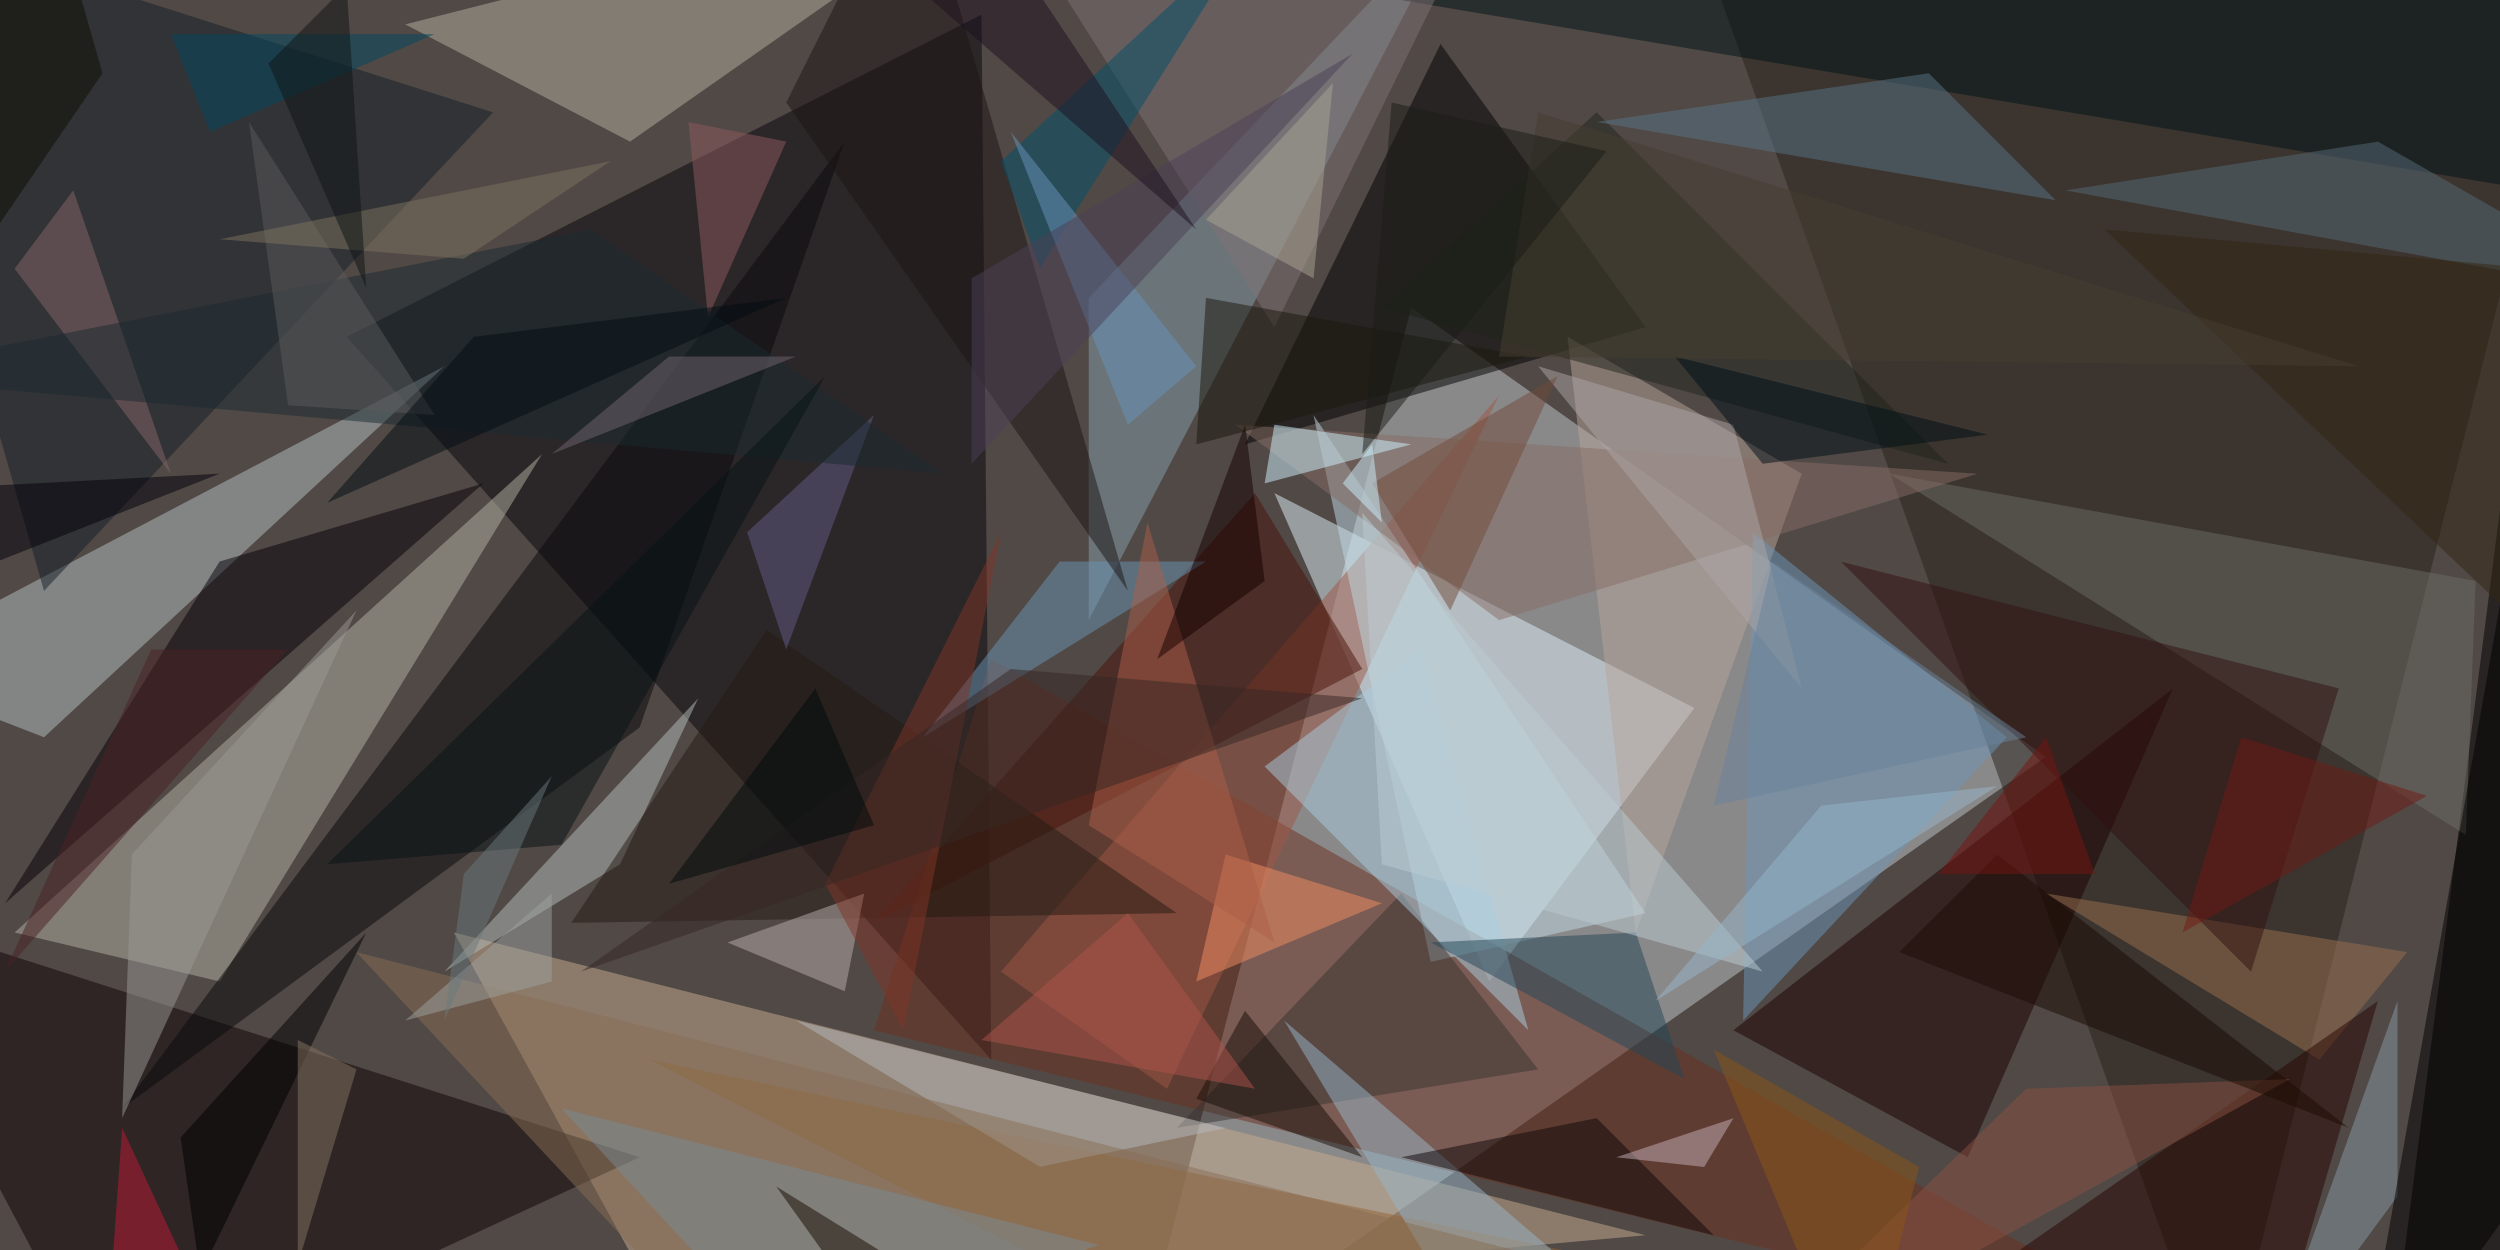
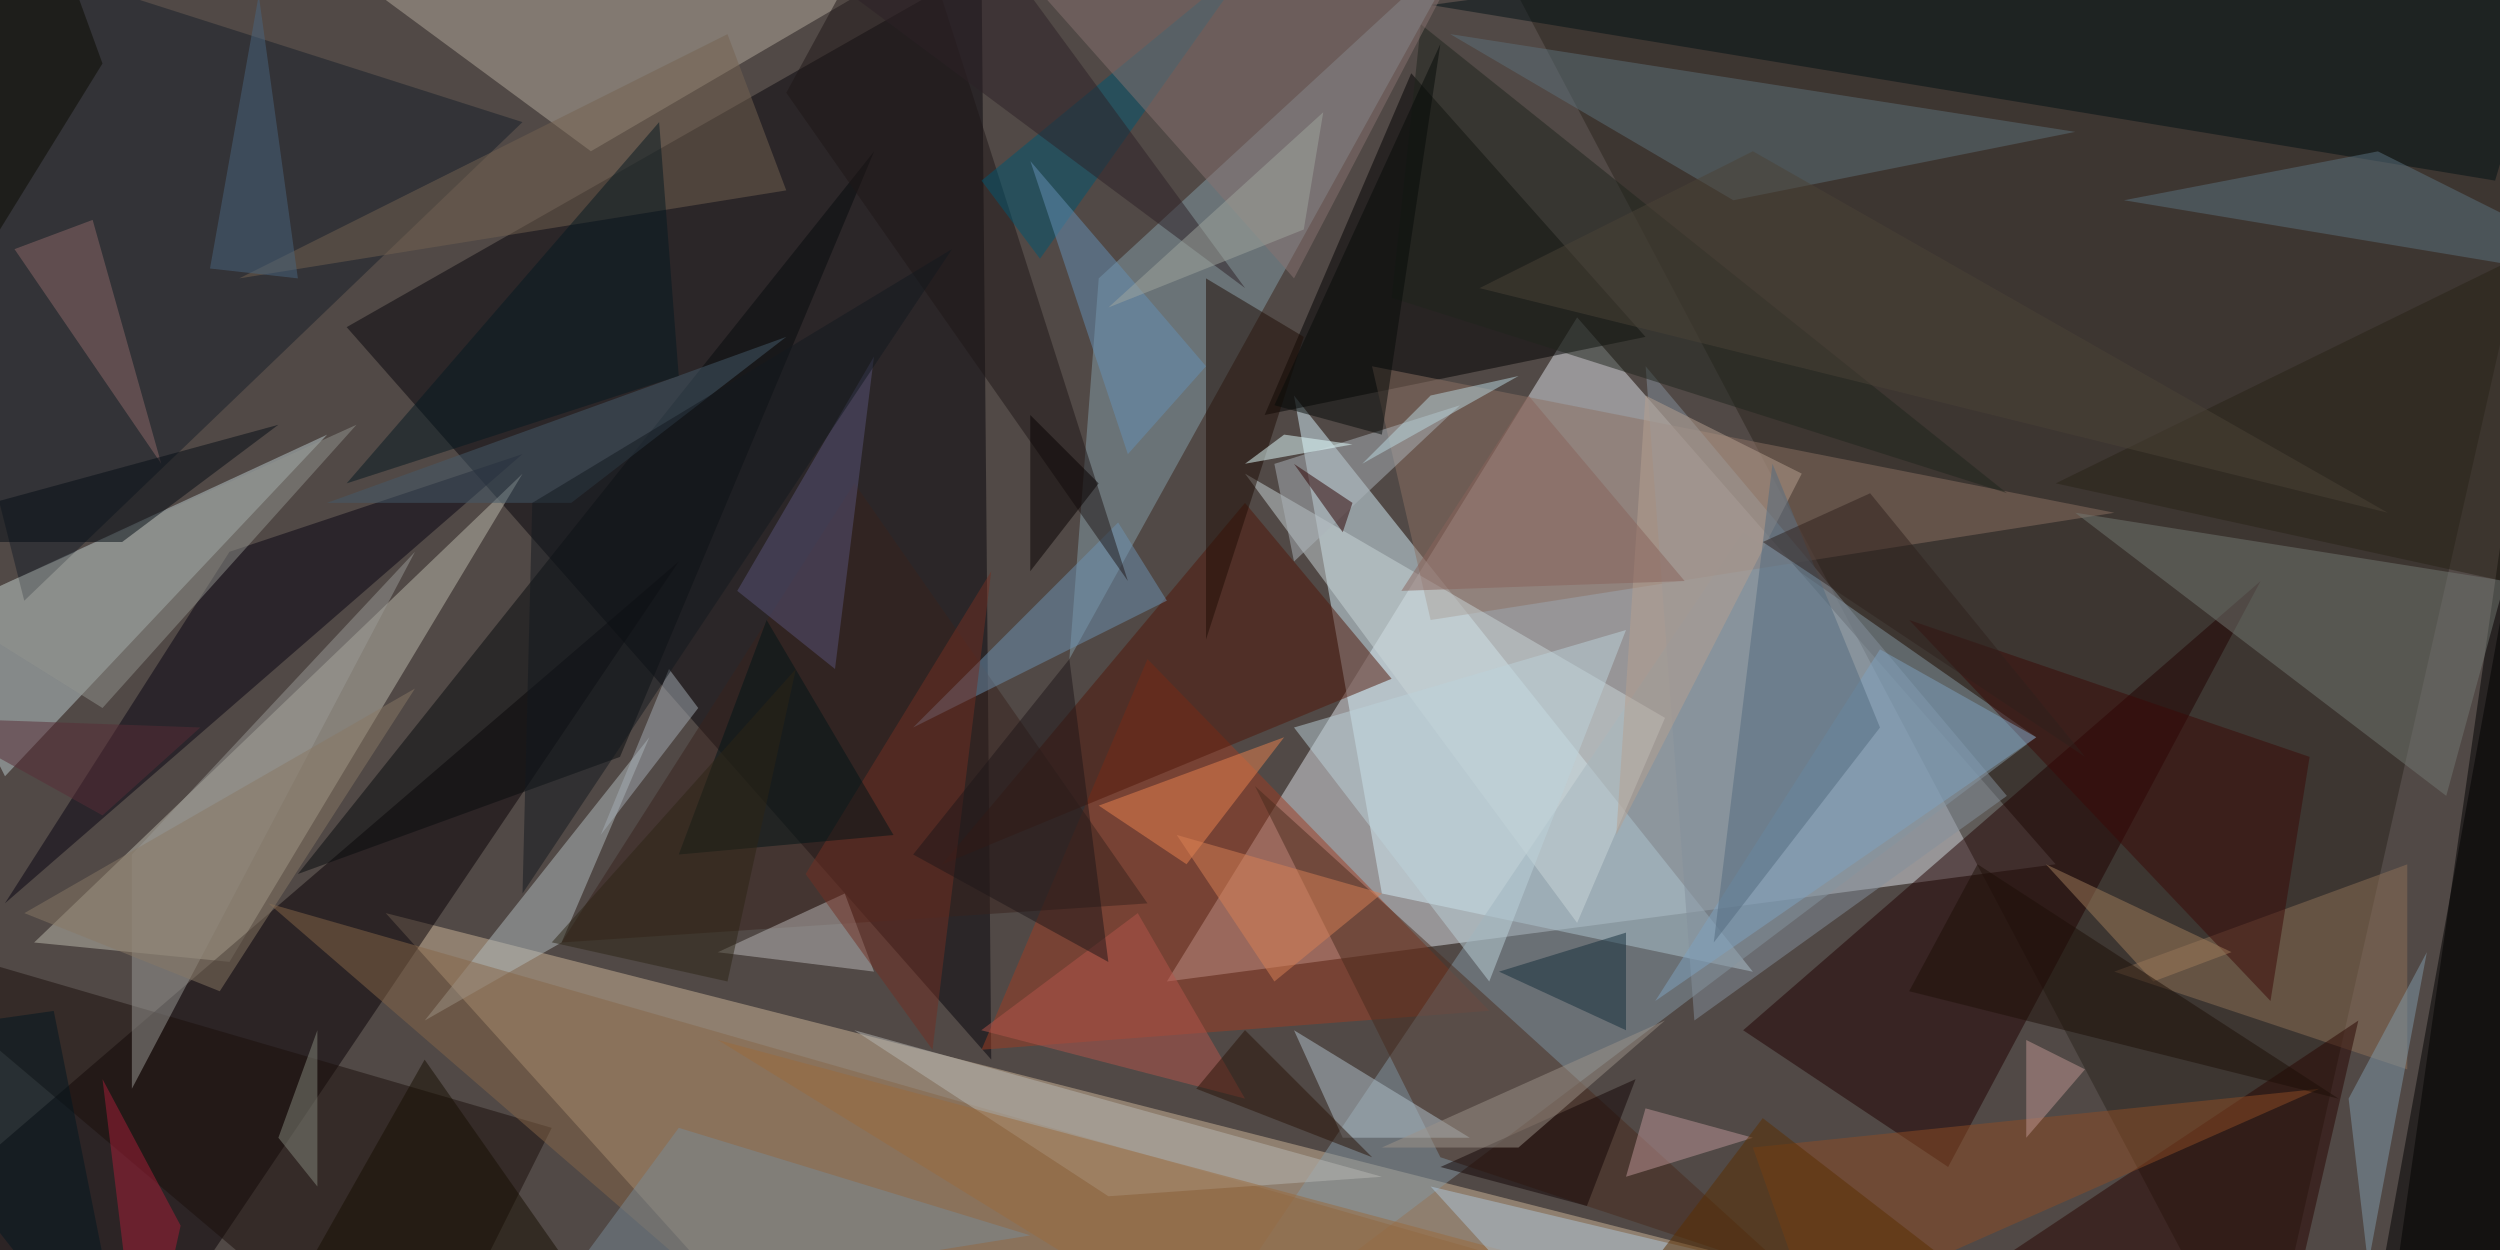
<svg xmlns="http://www.w3.org/2000/svg" viewBox="0 0 2000 1000">
  <path fill="#514946" d="M0 0h2000v1000H0z" />
  <g fill-opacity=".5">
-     <path fill="#c5cacf" d="M1129 246l507.7 359.5L902.3 1121z" />
-     <path fill="#c9af8f" d="M535.2 1058.6L363.2 746l953.2 242.2z" />
-     <path fill="#06040b" d="M793 847.7l-7.8-836-507.9 257.8z" />
-     <path fill="#272018" d="M1347.7-82l429.6 1203 312.5-1242z" />
-     <path fill="#e1f3fa" d="M1355.5 566.4l-164 218.8-172-390.7z" />
-     <path fill="#6c311f" d="M793 527.3l-93.8 297 1086 265.5z" />
-     <path fill="#b5b2a5" d="M11.7 746l421.9-382.7-257.8 421.9z" />
-     <path d="M1316.4 261.7l-164-226.5L996 355.5z" />
-     <path fill="#b7c3c4" d="M35.2 589.8L355.5 293l-461 242.2z" />
-     <path fill="#0d0203" d="M511.7 925.8L89.8 1121-121 722.7z" />
-     <path fill="#85a0ac" d="M871 238.3l297-312.5L871 496z" />
-     <path d="M2121 808.6l-210.8 296.9 101.5-789z" />
-     <path fill="#b9a69b" d="M1308.6 746l132.8-367L1254 269.4z" />
-     <path fill="#08080a" d="M97.7 886.7l414-304.7 164-468.7z" />
-     <path fill="#b6b0a0" d="M816.4-105.5l-492.2 125L504 113.3z" />
-     <path fill="#1d0000" d="M1574.2 925.8l-187.5-101.6 351.6-273.4z" />
-     <path fill="#151e27" d="M35.2 472.7l-156.3-547L394.5 89.9z" />
-     <path fill="#050008" d="M4 722.7l382.7-336-211 62.5z" />
-     <path fill="#001216" d="M2121 168L1004-19.5l914-101.6z" />
-     <path fill="#9e5644" d="M800.8 777.3l398.4-460.9-265.6 554.7z" />
-     <path fill="#c1dae4" d="M1316.4 730.5L1050.8 332l93.7 437.5z" />
-     <path fill="#6c6d65" d="M1980.5 464.8L1511.7 379l461 289z" />
-     <path fill="#481309" d="M1004 394.5l85.8 140.7-390.6 203z" />
-     <path fill="#866c64" d="M1582 379l-593.7-39.2 211 156.3z" />
-     <path fill="#b6bebd" d="M558.6 558.6L355.5 777.3 496 691.4z" />
-     <path fill="#1f241a" d="M1277.3 89.8l-171.8 156.3 453 125z" />
-     <path fill="#251a12" d="M941.4 730.5L457 738.3l156.3-234.4z" />
-     <path fill="#383230" d="M1230.5 855.5l-289 46.8L1121 714.8z" />
-     <path fill="#9a704e" d="M1925.8 761.7l-70.3 86-218.8-132.9z" />
-     <path fill="#abcfe0" d="M1222.7 824.2l-211-211 125-93.7z" />
-     <path fill="#290500" d="M1808.6 1121l93.7-320.2-460.9 320.3z" />
-     <path fill="#956332" d="M1418 1035.2l-468.8 31.2-429.7-218.7z" />
-     <path fill="#98b7c8" d="M1168 1050.8l78-46.9-218.7-187.5z" />
-     <path fill="#6a94b5" d="M964.8 449.2L738.3 589.8l109.4-140.6z" />
-     <path fill="#d1f5ff" d="M1129 355.5l-117.3 31.2 7.8-46.9z" />
-     <path fill="#576b78" d="M2121 238.3l-468.7-86 250-39z" />
-     <path fill="#597486" d="M1543 58.6l-265.7 39 367.2 62.6z" />
-     <path fill="#bbb1af" d="M675.8 793l15.6-78.2L582 754z" />
-     <path fill="#6c96b9" d="M1605.5 589.8l-203.2-164-7.8 390.6z" />
-     <path fill="#224657" d="M1308.6 746l39 117.3-203-109.4z" />
-     <path fill="#b6bbbe" d="M636.7 816.4l343.8 86L832 933.5z" />
-     <path fill="#f38e62" d="M957 785.2l23.5-101.6 125 39z" />
-     <path fill="#0e0708" d="M1277.3 894.5l93.8 93.8-250-62.5z" />
-     <path fill="#1c1515" d="M902.3 472.7L629 82l101.6-203z" />
-     <path fill="#321111" d="M1800.8 777.3l-328.1-328L1871 550.7z" />
-     <path fill="#807374" d="M1207-121H777.3l242.2 382.7z" />
-     <path fill="#869aa5" d="M1918 957l-109.4 148.5L1918 800.8z" />
-     <path fill="#1b160d" d="M964.8 238.3l257.9 46.9L957 355.5z" />
-     <path fill="#9b9894" d="M97.7 894.5l7.8-211 179.7-195.2z" />
-     <path fill="#655c89" d="M597.7 425.8L699.2 332 629 519.5z" />
-     <path fill="#813426" d="M800.8 425.8l-78.1 398.4L660.2 707z" />
-     <path fill="#ada7a7" d="M1386.7 339.8L1230.5 293l211 257.8z" />
-     <path fill="#00516b" d="M800.8 129l31.2 85.8 172-273.4z" />
-     <path fill="#886f55" d="M1347.7 1035.2L621 1121 285 761.7z" />
-     <path fill="#905b5f" d="M629 113.3l-78.2-15.6 15.6 156.2z" />
-     <path fill="#000101" d="M2035.2 285.2L1886.7 1121l234.4-234.4z" />
-     <path fill="#8b5142" d="M1363.3 1121L1621 871l211-7.7z" />
-     <path fill="#886769" d="M58.6 152.3L136.7 379l-125-164z" />
-     <path fill="#c4b1b8" d="M1363.3 933.6l23.4-39-93.7 31.2z" />
-     <path fill="#1b2b31" d="M472.7 183.6l-593.8 117.2 875 78.1z" />
-     <path fill="#170d06" d="M957 879l39-70.4 93.8 117.2z" />
-     <path fill="#714a39" d="M1097.7 386.7l62.5 101.6 85.9-187.5z" />
-     <path fill="#ad5e49" d="M871 660.2l148.5 93.7L918 418z" />
-     <path fill="#bdccd2" d="M1410.2 777.3l-304.7-85.9-15.7-281.2z" />
-     <path fill="#322613" d="M2027.3 214.8l93.8 382.9-437.5-414.1z" />
-     <path fill="#6994bd" d="M957 293l-54.7 46.8-93.7-234.3z" />
-     <path d="M160.2 1019.5L293 746.1 144.5 910z" />
-     <path fill="#736570" d="M636.7 285.2l-195.3 78 93.8-78z" />
-     <path fill="#372625" d="M1089.8 558.6l-625 218.7 343.8-242.1z" />
-     <path fill="#061215" d="M449.2 675.8l-187.5 15.6 398.5-390.6z" />
-     <path fill="#5a5b5d" d="M347.7 332L199.2 97.7l31.3 226.5z" />
-     <path fill="#857561" d="M285.2 855.5l-47 156.2V832z" />
-     <path fill="#c11b36" d="M82 1121l15.7-218.7 101.5 218.8z" />
-     <path fill="#000f16" d="M1410.2 371l179.6-23.3-250-62.5z" />
-     <path fill="#140000" d="M1011.7 464.8l-15.6-125-70.3 187.5z" />
-     <path fill="#788a96" d="M629 1082l250-86-429.8-109.3z" />
-     <path fill="#ae534b" d="M785.2 832l117.1-101.5L1004 871z" />
-     <path fill="#0d0c00" d="M82 58.6l-203 296.9 156.2-461z" />
-     <path fill="#1b0b03" d="M1519.5 761.7L1879 902.3l-281.2-218.7z" />
-     <path fill="#4b4056" d="M777.3 371L1082 43 777.3 222.7z" />
-     <path fill="#000008" d="M-121 394.5v101.6l296.8-117.2z" />
-     <path fill="#004960" d="M347.7 27.3L168 105.5l-31.3-78.2z" />
-     <path fill="#4b2024" d="M230.5 519.5H121L3.9 777.3z" />
-     <path fill="#463e31" d="M1199.2 285.2l31.3-195.4L1886.7 293z" />
-     <path fill="#9ea3a1" d="M441.4 714.8L324.2 816.4l117.2-31.2z" />
-     <path fill="#1d101e" d="M754-121l203 304.6-351.5-304.7z" />
-     <path fill="#68829b" d="M1371 644.5l47-195.3 203 140.6z" />
-     <path fill="#701a14" d="M1746 746l195.4-109.3-148.4-46.9z" />
-     <path fill="#000b0d" d="M652.3 550.8L535.2 707l164-46.8z" />
-     <path fill="#170b00" d="M621 949.2l78.2 109.4 86-7.8z" />
-     <path fill="#6a787c" d="M441.4 621l-70.3 78.2-15.6 117.2z" />
-     <path fill="#8a5616" d="M1535.2 933.6L1371 839.8l117.2 281.3z" />
-     <path fill="#97b6ca" d="M1457 644.5l140.7-15.6-273.5 171.9z" />
-     <path fill="#aaa594" d="M964.8 175.8l101.6-109.4-15.6 156.3z" />
-     <path fill="#7d755e" d="M175.8 191.4L488.3 129 371 207z" />
-     <path fill="#1a1d16" d="M1113.3 82l-23.5 281.3L1285.2 121z" />
-     <path fill="#0f1415" d="M277.3-11.7L293 230.5 214.8 50.8z" />
-     <path fill="#cef3ff" d="M1105.5 418l-31.3-31.3 23.5-31.2z" />
-     <path fill="#030d13" d="M629 238.3l-250 31.2-117.3 132.8z" />
-     <path fill="#761411" d="M1550.8 699.2h125l-39-109.4z" />
+     <path fill="#dee2e9" d="M1644.5 691.4l-711 93.8 328.2-531.3z" />
+     <path fill="#cfb698" d="M660.2 1121l906.2-70.2L308.6 730.5z" />
+     <path fill="#07040b" d="M277.3 261.7l507.9-289 7.8 875z" />
+     <path fill="#2a241d" d="M1152.3-121l656.3 1242 281.2-1242z" />
+     <path fill="#d7f0fb" d="M1035.2 316.4l367.1 461-296.8-62.6z" />
+     <path fill="#bdbaac" d="M418 379L27.3 754l156.3 15.5z" />
+     <path fill="#bacacd" d="M4 621l257.7-273.3L-58.6 496z" />
+     <path fill="#080105" d="M-121 1019.5l226.5 78.2L543 449.2z" />
+     <path d="M1316.4 269.5L1011.7 332 1129 58.6z" />
+     <path fill="#859ea8" d="M879 222.7l296.8-273.5-320.3 578.1z" />
+     <path fill="#9f3d22" d="M785.2 839.8l406.2-31.2L918 527.3z" />
+     <path d="M2121 910.2L2027.4 246l-117.1 820.3z" />
+     <path fill="#8498a5" d="M1629 589.8l-703.2 531.3 468.7-695.3z" />
+     <path fill="#200000" d="M1394.5 824.2l164 109.4 250-468.8z" />
+     <path fill="#b5ab9c" d="M472.7 121l414-242H144.5z" />
+     <path fill="#171f28" d="M418 97.7l-539-172L19.4 480.6z" />
+     <path fill="#8c7063" d="M1144.5 496l547-85.8L1097.6 293z" />
+     <path fill="#1a0f0b" d="M-121 738.3l562.4 164L332 1121.1z" />
+     <path fill="#001015" d="M2074.2-121l-78.1 265.5L1144.5 4z" />
+     <path fill="#511609" d="M1113.3 543L996 402.3 753.9 691.4z" />
+     <path fill="#070210" d="M183.6 441.4L3.9 722.7l414-359.4z" />
+     <path fill="#070a0d" d="M238.3 699.2l461-578.1L496 605.5z" />
+     <path fill="#cad6d9" d="M1261.7 738.3l70.3-164-336-195.4z" />
+     <path fill="#727872" d="M1957 636.7l47-171.9-343.8-54.6z" />
+     <path fill="#5d707b" d="M1160.2 27.3l500 78.2-273.5 54.7z" />
+     <path fill="#38221d" d="M683.6 386.7L449.2 754 918 722.7z" />
+     <path fill="#b2bdbe" d="M519.5 589.8L339.8 816.4 449.2 754z" />
+     <path fill="#84919d" d="M1605.5 636.7l-250 179.7-39-523.4z" />
+     <path fill="#482a1d" d="M1152.3 925.8L1004 628.9l429.7 390.6z" />
+     <path fill="#9b9b96" d="M105.5 683.6V871L332 441.4z" />
+     <path fill="#8f7156" d="M1925.8 855.5v-164l-234.4 85.8z" />
+     <path fill="#866749" d="M1550.8 1105.5l-1336-382.8 461 398.4z" />
+     <path fill="#bbb9b8" d="M699.2 777.3l-23.4-62.5-101.6 47z" />
+     <path fill="#adb4bb" d="M1168 324.2l-132.8 125-15.7-78.1z" />
+     <path fill="#290400" d="M1886.7 816.4l-70.3 304.7-211-117.2z" />
+     <path fill="#6c93b3" d="M730.5 582l203-101.5-39-62.5z" />
+     <path fill="#8e4c24" d="M1855.5 871l-406.3 179.8-46.9-132.8z" />
+     <path fill="#1f1716" d="M722.7-97.7l179.6 562.5L629 74.2z" />
+     <path fill="#1f0d04" d="M1043 269.5l-78.2-46.8v289z" />
+     <path fill="#746351" d="M191.4 222.7L582 27.3l47 125z" />
+     <path fill="#1e241d" d="M1113.3 238.3l492.2 156.2-468.8-375z" />
+     <path fill="#b3c3cd" d="M1035.2 824.2l140.6 86h-101.6z" />
+     <path fill="#5b7281" d="M2121 230.5l-421.8-70.3 203.1-39.1z" />
+     <path fill="#595279" d="M589.8 472.7l78.2 62.5 31.2-250z" />
+     <path fill="#ea834e" d="M949.2 691.4l78.1-101.6L879 644.5z" />
+     <path fill="#000001" d="M1886.7 1121l125-687.4 109.4 468.7z" />
+     <path fill="#b7a090" d="M1293 668l23.4-351.6 125 62.5z" />
+     <path fill="#722f22" d="M644.5 699.2L793 457l-47 382.8z" />
+     <path fill="#005670" d="M1004-35.2L832 207l-46.8-62.5z" />
+     <path fill="#3b0907" d="M1527.3 496l320.4 109.5-31.3 195.3z" />
+     <path fill="#819bab" d="M1894.5 1011.7l47-250-62.6 117.2z" />
+     <path fill="#b9b8b5" d="M886.7 957l218.8-15.6-422-117.2z" />
+     <path fill="#887371" d="M1035.2 222.7l179.6-343.8H730.5z" />
+     <path fill="#001416" d="M714.8 668L543 683.6 613.3 496z" />
+     <path fill="#282317" d="M1644.5 386.7l429.7 93.8-46.9-281.3z" />
+     <path fill="#445b6a" d="M629 269.5L261.6 402.3H457z" />
+     <path fill="#7fa2c0" d="M1324.2 800.8L1504 519.5l125 70.3z" />
+     <path fill="#b4544a" d="M910.2 730.5L996 878.9l-211-54.7z" />
+     <path fill="#536a7e" d="M1504 582l-86-211-47 383z" />
+     <path fill="#bdd2da" d="M1300.8 504l-109.4 281.2L1035.2 582z" />
+     <path fill="#8e6969" d="M129 371L74.1 175.9l-62.5 23.4z" />
+     <path fill="#6590b7" d="M964.8 293l-62.5 70.3-78-234.4z" />
+     <path fill="#2d0000" d="M1074.2 425.8l7.8-23.5-46.8-31.2z" />
+     <path fill="#897864" d="M332 550.8L19.5 730.5 175.8 793z" />
+     <path fill="#788a96" d="M824.2 988.3l-281.2-86-109.4 148.5z" />
+     <path fill="#132c3a" d="M1300.8 824.2l-101.6-46.9 101.6-31.2z" />
+     <path fill="#a81f38" d="M144.5 980.5L113.3 1121 82 863.3z" />
+     <path fill="#85887d" d="M222.7 910.2l31.2-86v125z" />
+     <path fill="#a17c5b" d="M1636.7 691.4l86 93.8 62.5-23.5z" />
+     <path fill="#051821" d="M527.3 97.7l-250 289 265.7-86z" />
+     <path fill="#9a6a3d" d="M1043 1121h609.3l-1078-289z" />
+     <path fill="#d98054" d="M941.4 668l78.1 117.2 86-70.4z" />
+     <path fill="#93948f" d="M82 566.4l203.2-226.6L-43 488.3z" />
+     <path fill="#bf9699" d="M1402.3 910.2l-101.5 31.2 15.6-54.7z" />
+     <path fill="#aec6db" d="M1472.7 1027.3l-172 93.8-156.2-171.9z" />
+     <path fill="#a5adb4" d="M535.2 535.2l23.4 31.2L480.5 668z" />
+     <path fill="#12181f" d="M425.8 402.3L418 714.8l343.7-515.6z" />
+     <path fill="#070b08" d="M1105.5 347.7l-86-23.5 132.8-289z" />
+     <path fill="#e5ffff" d="M996 371l31.3-23.3 54.7 7.8z" />
+     <path fill="#1e1718" d="M855.5 527.3l-125 156.3 156.2 86z" />
+     <path fill="#130505" d="M1269.5 964.8l39-101.5-156.2 70.3z" />
+     <path fill="#2d2127" d="M660.2-19.5l78-101.6 257.9 351.6z" />
+     <path fill="#4b4336" d="M1402.3 121l-218.7 109.5 726.6 179.7z" />
+     <path fill="#040d15" d="M97.7 433.6l125-93.8-343.8 93.8z" />
+     <path fill="#9d9389" d="M1332 816.4L1105.5 918h109.3z" />
+     <path fill="#0b0a00" d="M19.5-121L-82 316.3 82 50.8z" />
+     <path fill="#1c0f07" d="M1871 879l-343.7-86 54.7-101.6z" />
+     <path fill="#2e201c" d="M1410.2 433.6l85.9-39L1668 605.4z" />
+     <path fill="#bbd8e1" d="M1089.8 371l125-70.2-70.3 15.6z" />
+     <path fill="#5a2e00" d="M1238.3 1121l171.9-226.5 273.4 211z" />
+     <path fill="#170f00" d="M504 1082L339.7 847.7 207 1082z" />
+     <path fill="#88625b" d="M1222.7 316.4l125 148.4-226.6 7.9z" />
+     <path fill="#49647f" d="M168 214.8L207-3.9l31.3 226.6z" />
+     <path fill="#c19693" d="M1621 910.2V832l47 23.5z" />
+     <path fill="#a0a69e" d="M1058.6 89.8l-15.6 93.8L886.7 246z" />
+     <path fill="#592c37" d="M-58.6 574.2L82 652.3l78.2-70.3z" />
+     <path fill="#070000" d="M824.2 457V332l54.7 54.7z" />
+     <path fill="#001620" d="M105.5 1121L43 808.7-121 832z" />
+     <path fill="#291206" d="M1097.7 925.8L957 871l39-46.9z" />
+     <path fill="#2d2515" d="M582 785.2l-140.6-31.3 195.3-218.7z" />
  </g>
</svg>
